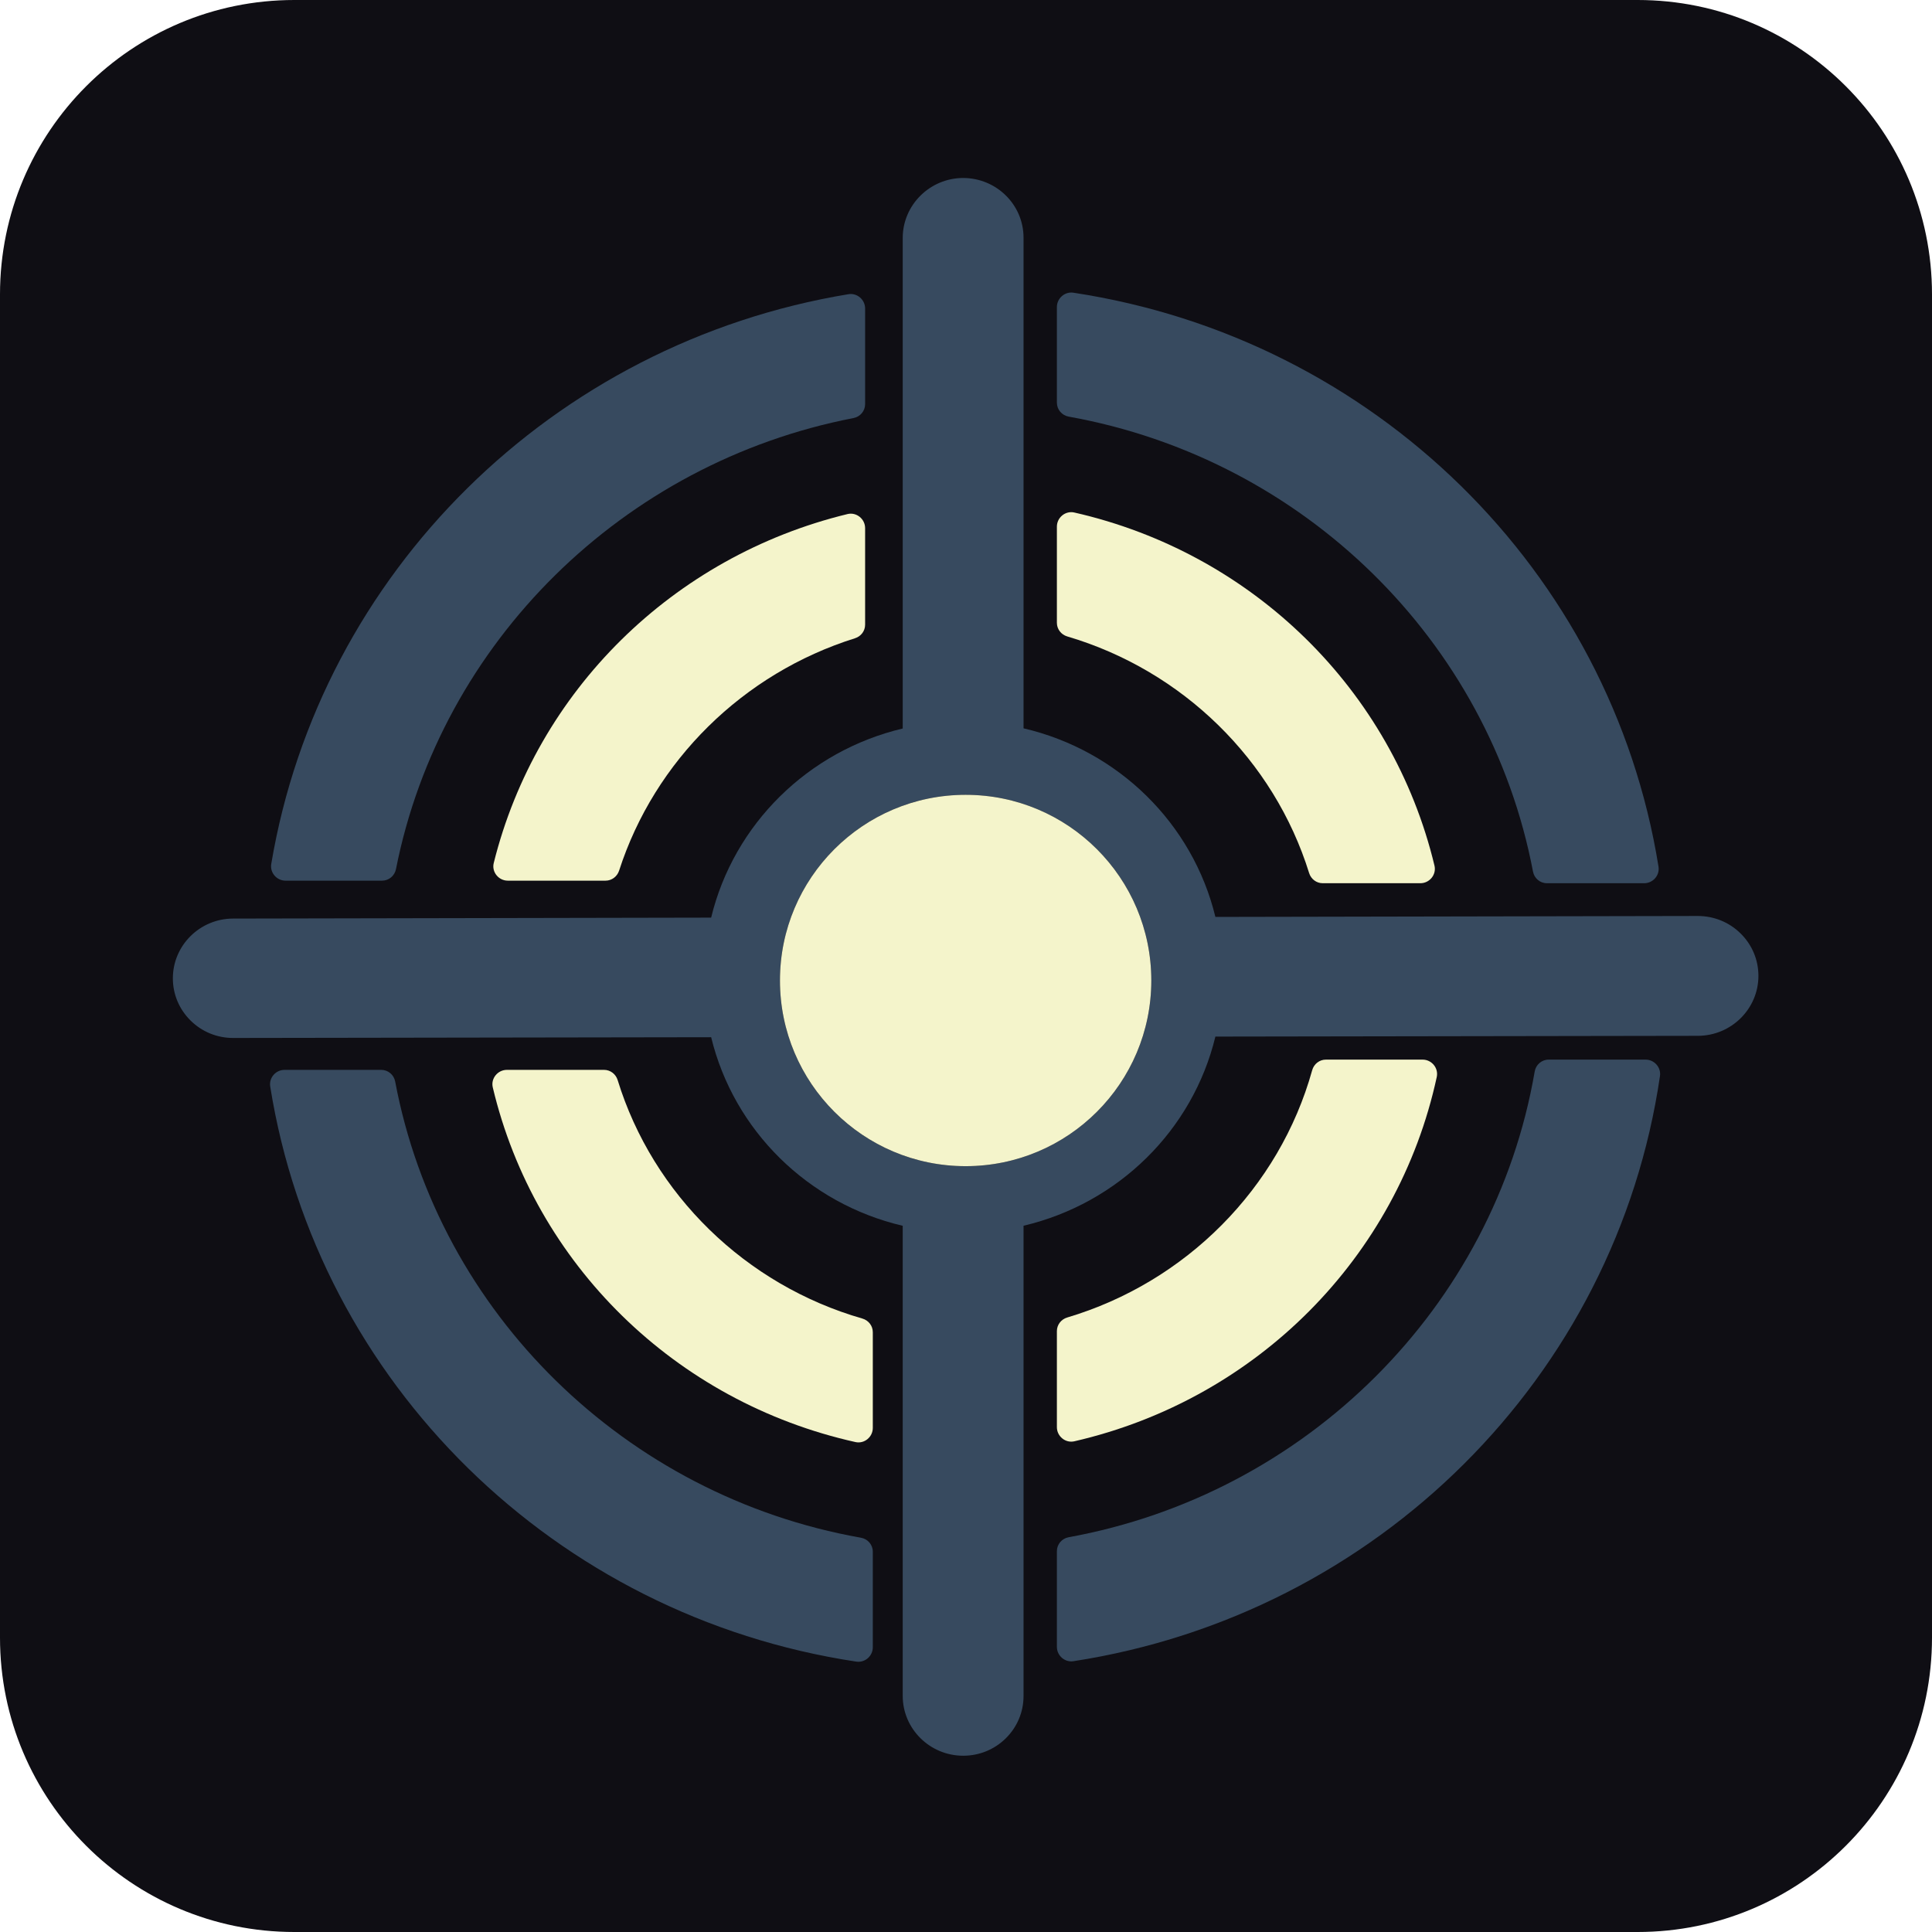
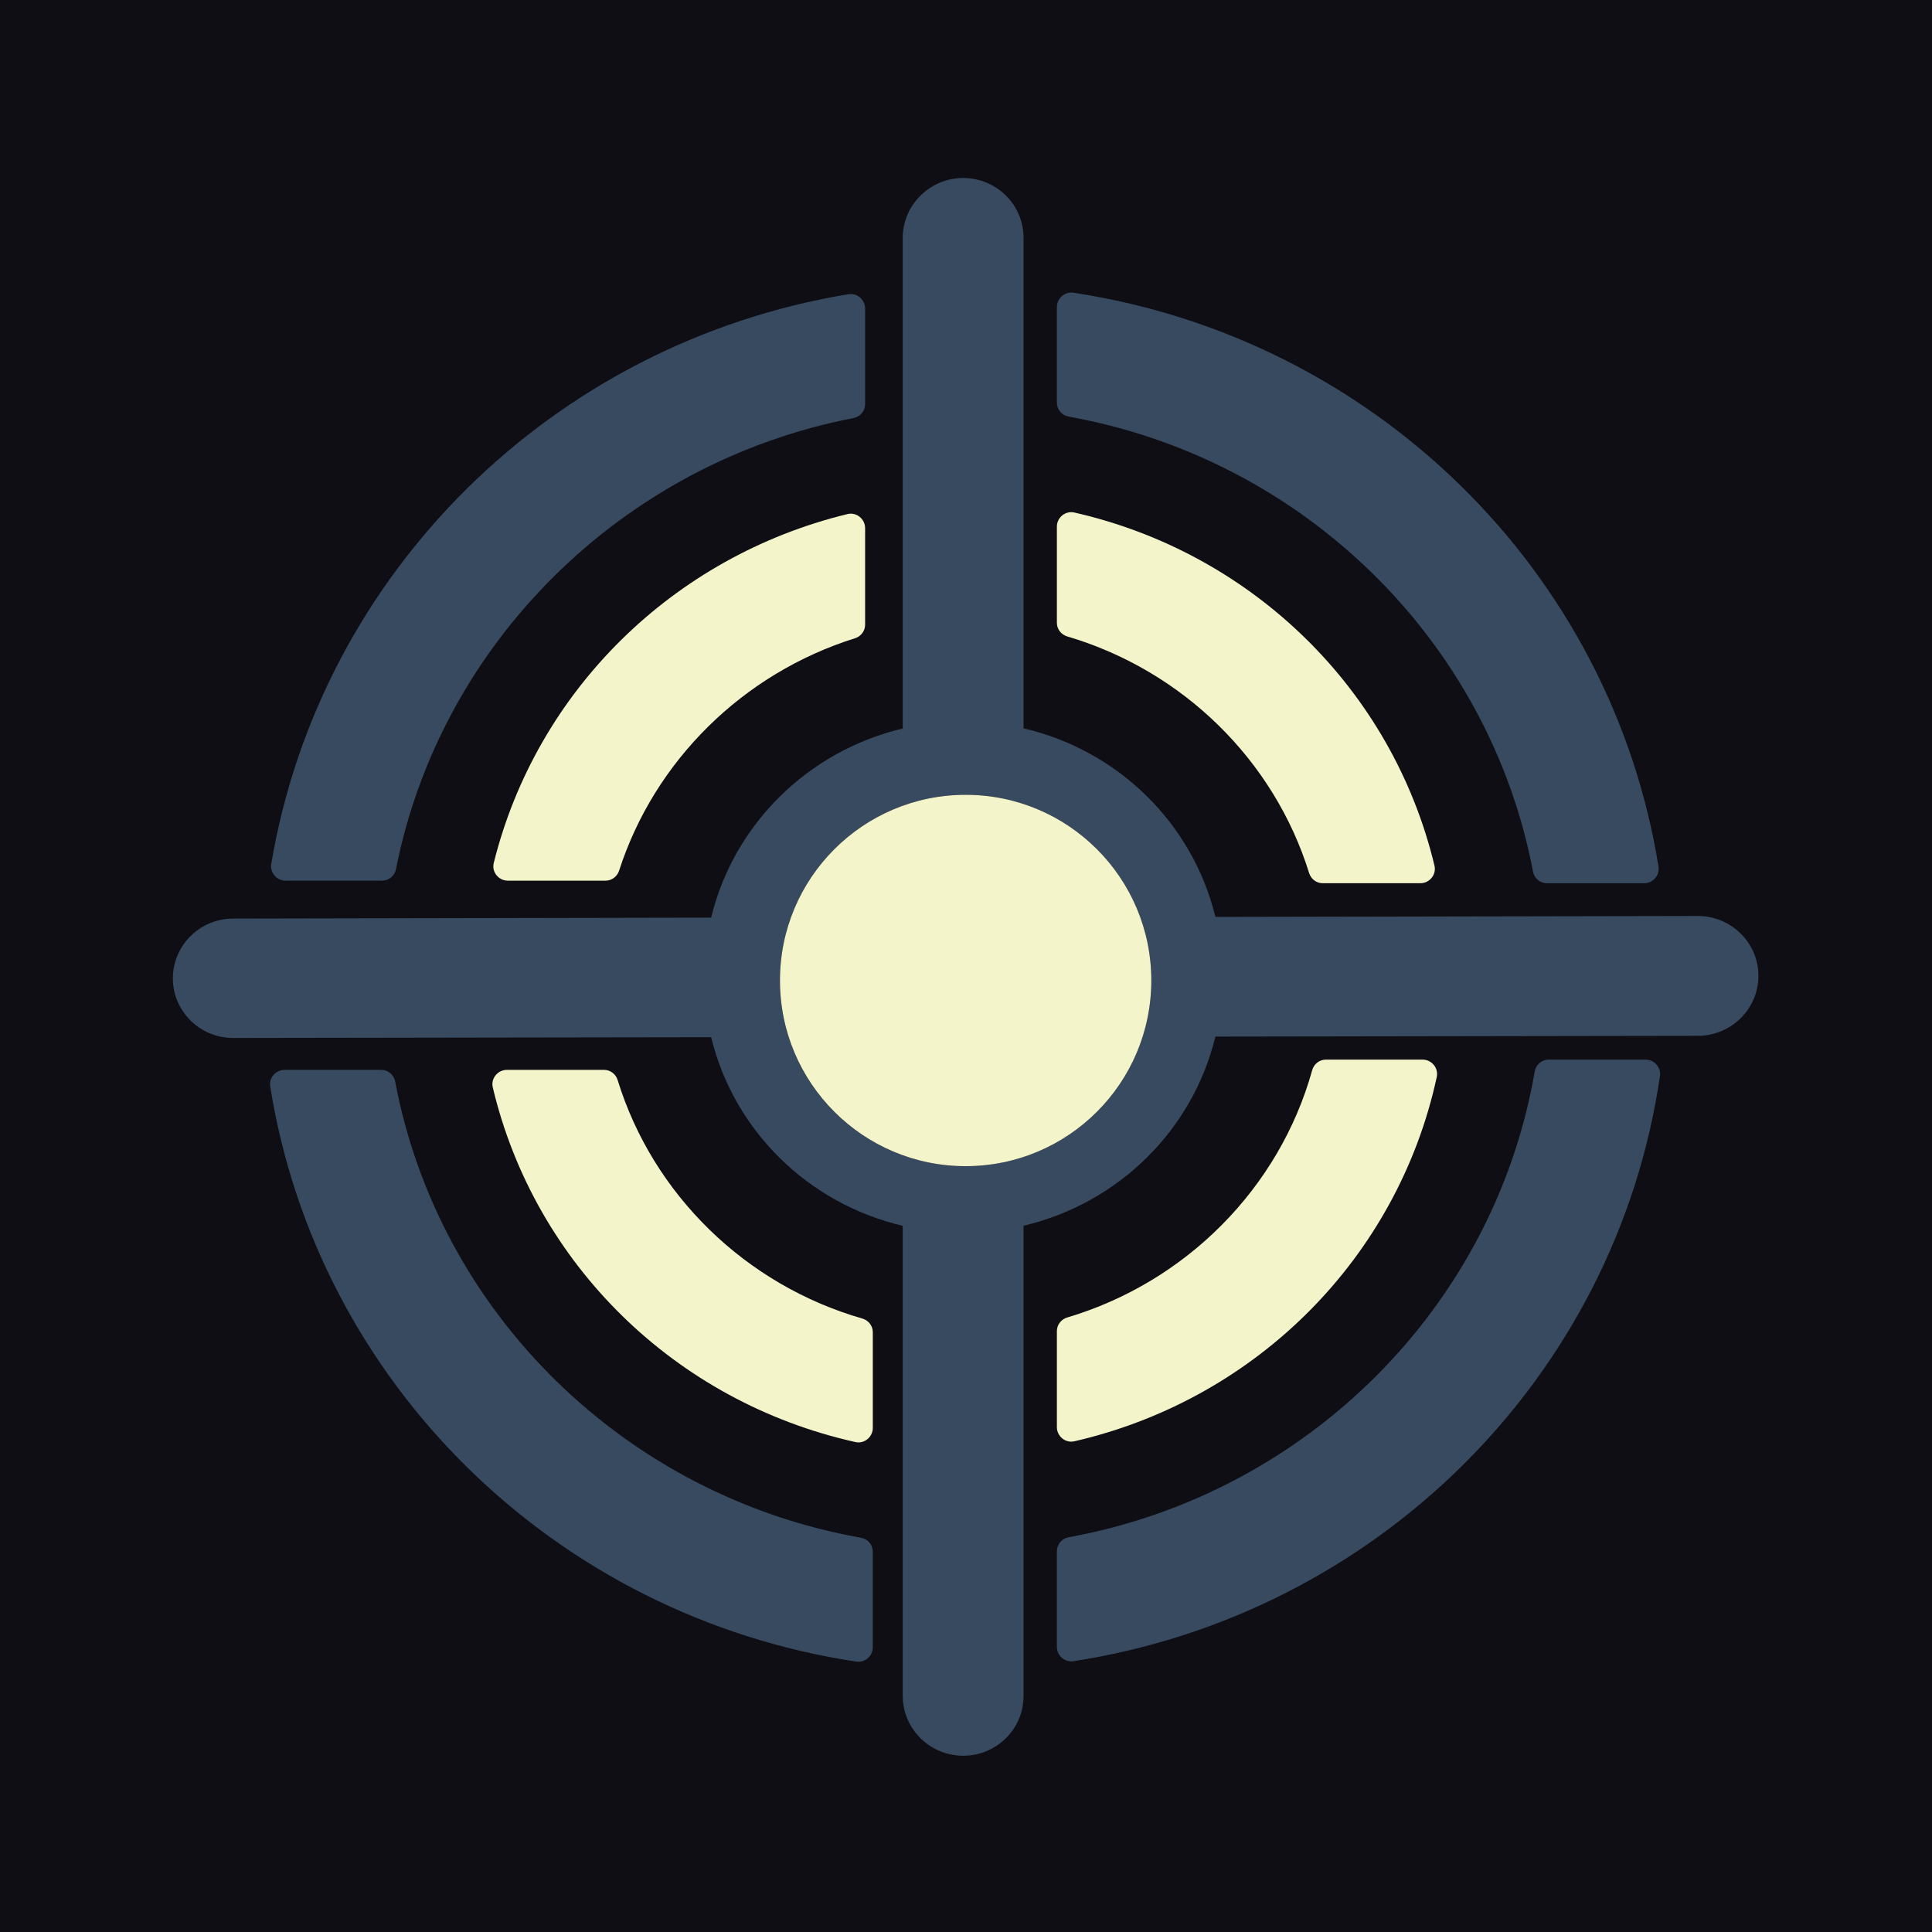
<svg xmlns="http://www.w3.org/2000/svg" width="1024" height="1024" viewBox="0 0 1024 1024" fill="none">
-   <rect width="1024" height="1024" rx="156" fill="#0F0E14" />
+   <rect width="1024" height="1024" fill="#0F0E14" />
  <path d="M510.484 930.572H510.493H510.512C519.004 930.572 527.034 927.316 533.064 921.37C539.148 915.377 542.496 907.394 542.496 898.909V649.671C592.773 637.823 632.19 598.988 644.184 549.411L899.896 549.006C917.599 548.988 932 534.724 932 517.225C932 508.715 928.626 500.703 922.504 494.71C916.465 488.762 908.424 485.49 899.805 485.49L644.184 485.988C632.161 436.467 592.773 397.742 542.496 386.024V125.958C542.496 108.513 528.158 94.332 510.4 94.332C492.809 94.433 478.462 108.679 478.462 126.113V386.121C428.287 398.015 388.908 436.86 376.92 486.362L123.532 486.861C105.931 486.897 91.621 501.087 91.621 518.523C91.621 526.995 94.977 534.963 101.035 540.936C107.055 546.875 115.04 550.147 123.597 550.147L376.929 549.751C388.943 599.208 428.285 637.942 478.461 649.697V898.862C478.462 916.335 492.827 930.552 510.484 930.572ZM413.397 519.684C413.397 465.331 457.469 421.269 511.811 421.269C566.164 421.269 610.218 465.332 610.218 519.684C610.218 574.037 566.164 618.091 511.811 618.091C457.469 618.091 413.397 574.038 413.397 519.684Z" fill="#374A5F" />
  <path d="M143.771 457.892C142.977 462.529 146.647 466.771 151.35 466.771H202.486C206.128 466.771 209.18 464.179 209.881 460.622C233.67 340.4 330.241 245.194 452.363 221.58C455.949 220.898 458.531 217.828 458.531 214.185V163.53C458.531 158.836 454.317 155.166 449.689 155.932C293.055 181.785 169.736 303.555 143.771 457.892Z" fill="#374A5F" />
  <path d="M820.825 561.618C817.118 561.618 814.039 564.3 813.413 567.952C791.947 692.728 692.565 791.799 566.423 814.767C562.809 815.413 560.172 818.492 560.172 822.162V872.872C560.172 877.529 564.35 881.189 568.951 880.47C730.007 855.593 856.491 729.684 879.817 570.341C880.498 565.768 876.847 561.618 872.192 561.618H820.825Z" fill="#374A5F" />
  <path d="M568.913 155.138C564.339 154.447 560.172 158.117 560.172 162.754V213.419C560.172 217.089 562.837 220.178 566.443 220.823C690.841 243.145 789.248 339.588 812.51 461.912C813.174 465.508 816.234 468.127 819.905 468.127H871.445C876.128 468.127 879.798 463.931 879.041 459.303C853.777 302.449 728.254 179.333 568.913 155.138Z" fill="#374A5F" />
  <path d="M209.455 573.254C208.791 569.667 205.712 567.049 202.042 567.049H150.825C146.149 567.049 142.481 571.244 143.218 575.854C168.288 732.947 294.188 856.598 453.845 880.692C458.455 881.384 462.603 877.741 462.603 873.094V822.439C462.603 818.741 459.948 815.662 456.305 815.027C331.437 792.877 232.562 695.965 209.455 573.254Z" fill="#374A5F" />
  <path d="M702.753 561.618C699.322 561.618 696.409 563.941 695.486 567.224C678.078 629.773 628.547 679.58 565.629 698.307C562.421 699.265 560.171 702.169 560.171 705.525V756.412C560.171 761.279 564.708 765.004 569.427 763.916C665.916 741.704 740.783 666.589 761.52 570.801C762.524 566.071 758.81 561.618 753.996 561.618H702.753Z" fill="#F4F4CB" />
  <path d="M560.171 279.14V330.091C560.171 333.475 562.43 336.36 565.648 337.32C626.75 355.345 675.201 402.756 693.863 462.732C694.858 465.922 697.736 468.127 701.055 468.127H752.835C757.703 468.127 761.447 463.544 760.303 458.795C737.954 365.662 664.035 293.174 569.418 271.644C564.689 270.566 560.171 274.282 560.171 279.14Z" fill="#F4F4CB" />
  <path d="M327.363 572.452C326.376 569.262 323.499 567.049 320.152 567.049H268.668C263.801 567.049 260.056 571.604 261.182 576.343C283.458 670.075 358.012 743.061 453.403 764.325C458.113 765.385 462.605 761.651 462.605 756.827V706.099C462.605 702.706 460.336 699.801 457.073 698.861C395.177 681.074 346.033 633.102 327.363 572.452Z" fill="#F4F4CB" />
  <path d="M449.198 272.466C356.684 294.934 284.396 366.215 261.697 457.385C260.499 462.152 264.25 466.771 269.147 466.771H320.945C324.246 466.771 327.104 464.604 328.137 461.46C346.929 403.161 393.913 356.867 453.162 338.289C456.352 337.294 458.529 334.434 458.529 331.098V279.944C458.529 275.046 453.936 271.312 449.198 272.466Z" fill="#F4F4CB" />
  <path d="M413.396 519.684C413.396 574.037 457.469 618.091 511.811 618.091C566.164 618.091 610.218 574.037 610.218 519.684C610.218 465.331 566.164 421.269 511.811 421.269C457.469 421.269 413.396 465.332 413.396 519.684Z" fill="#F4F4CB" />
</svg>
